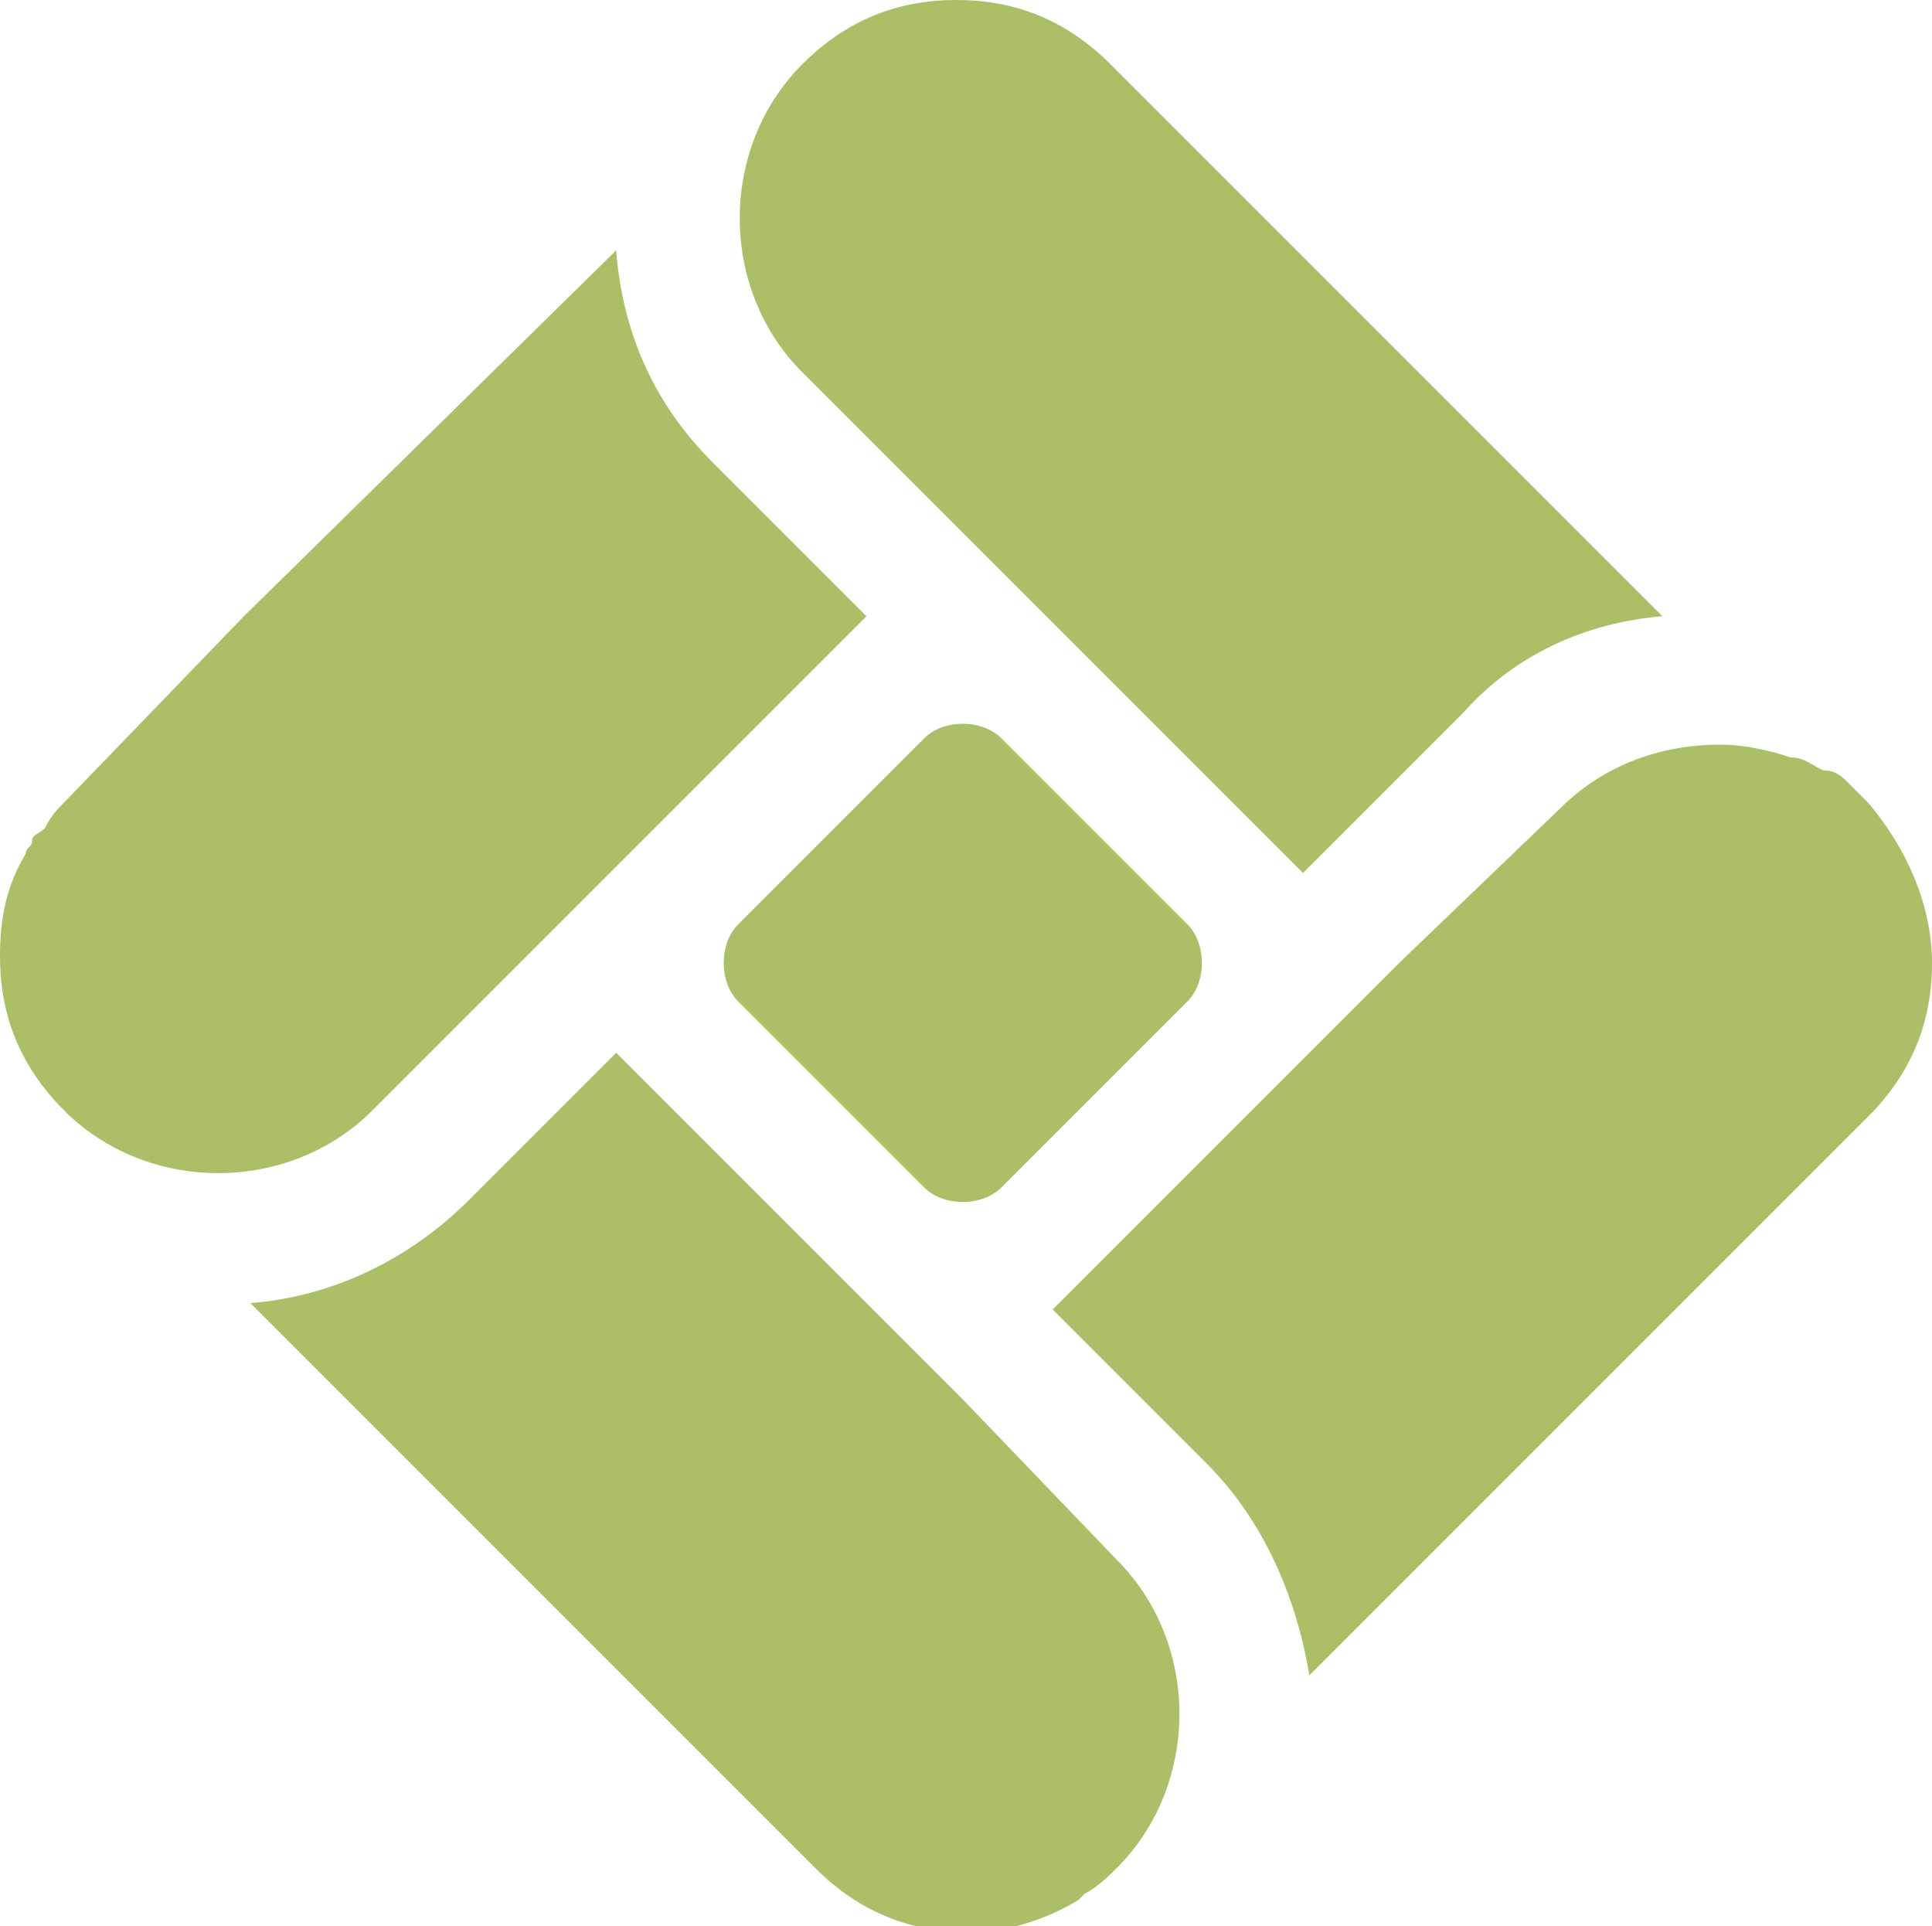
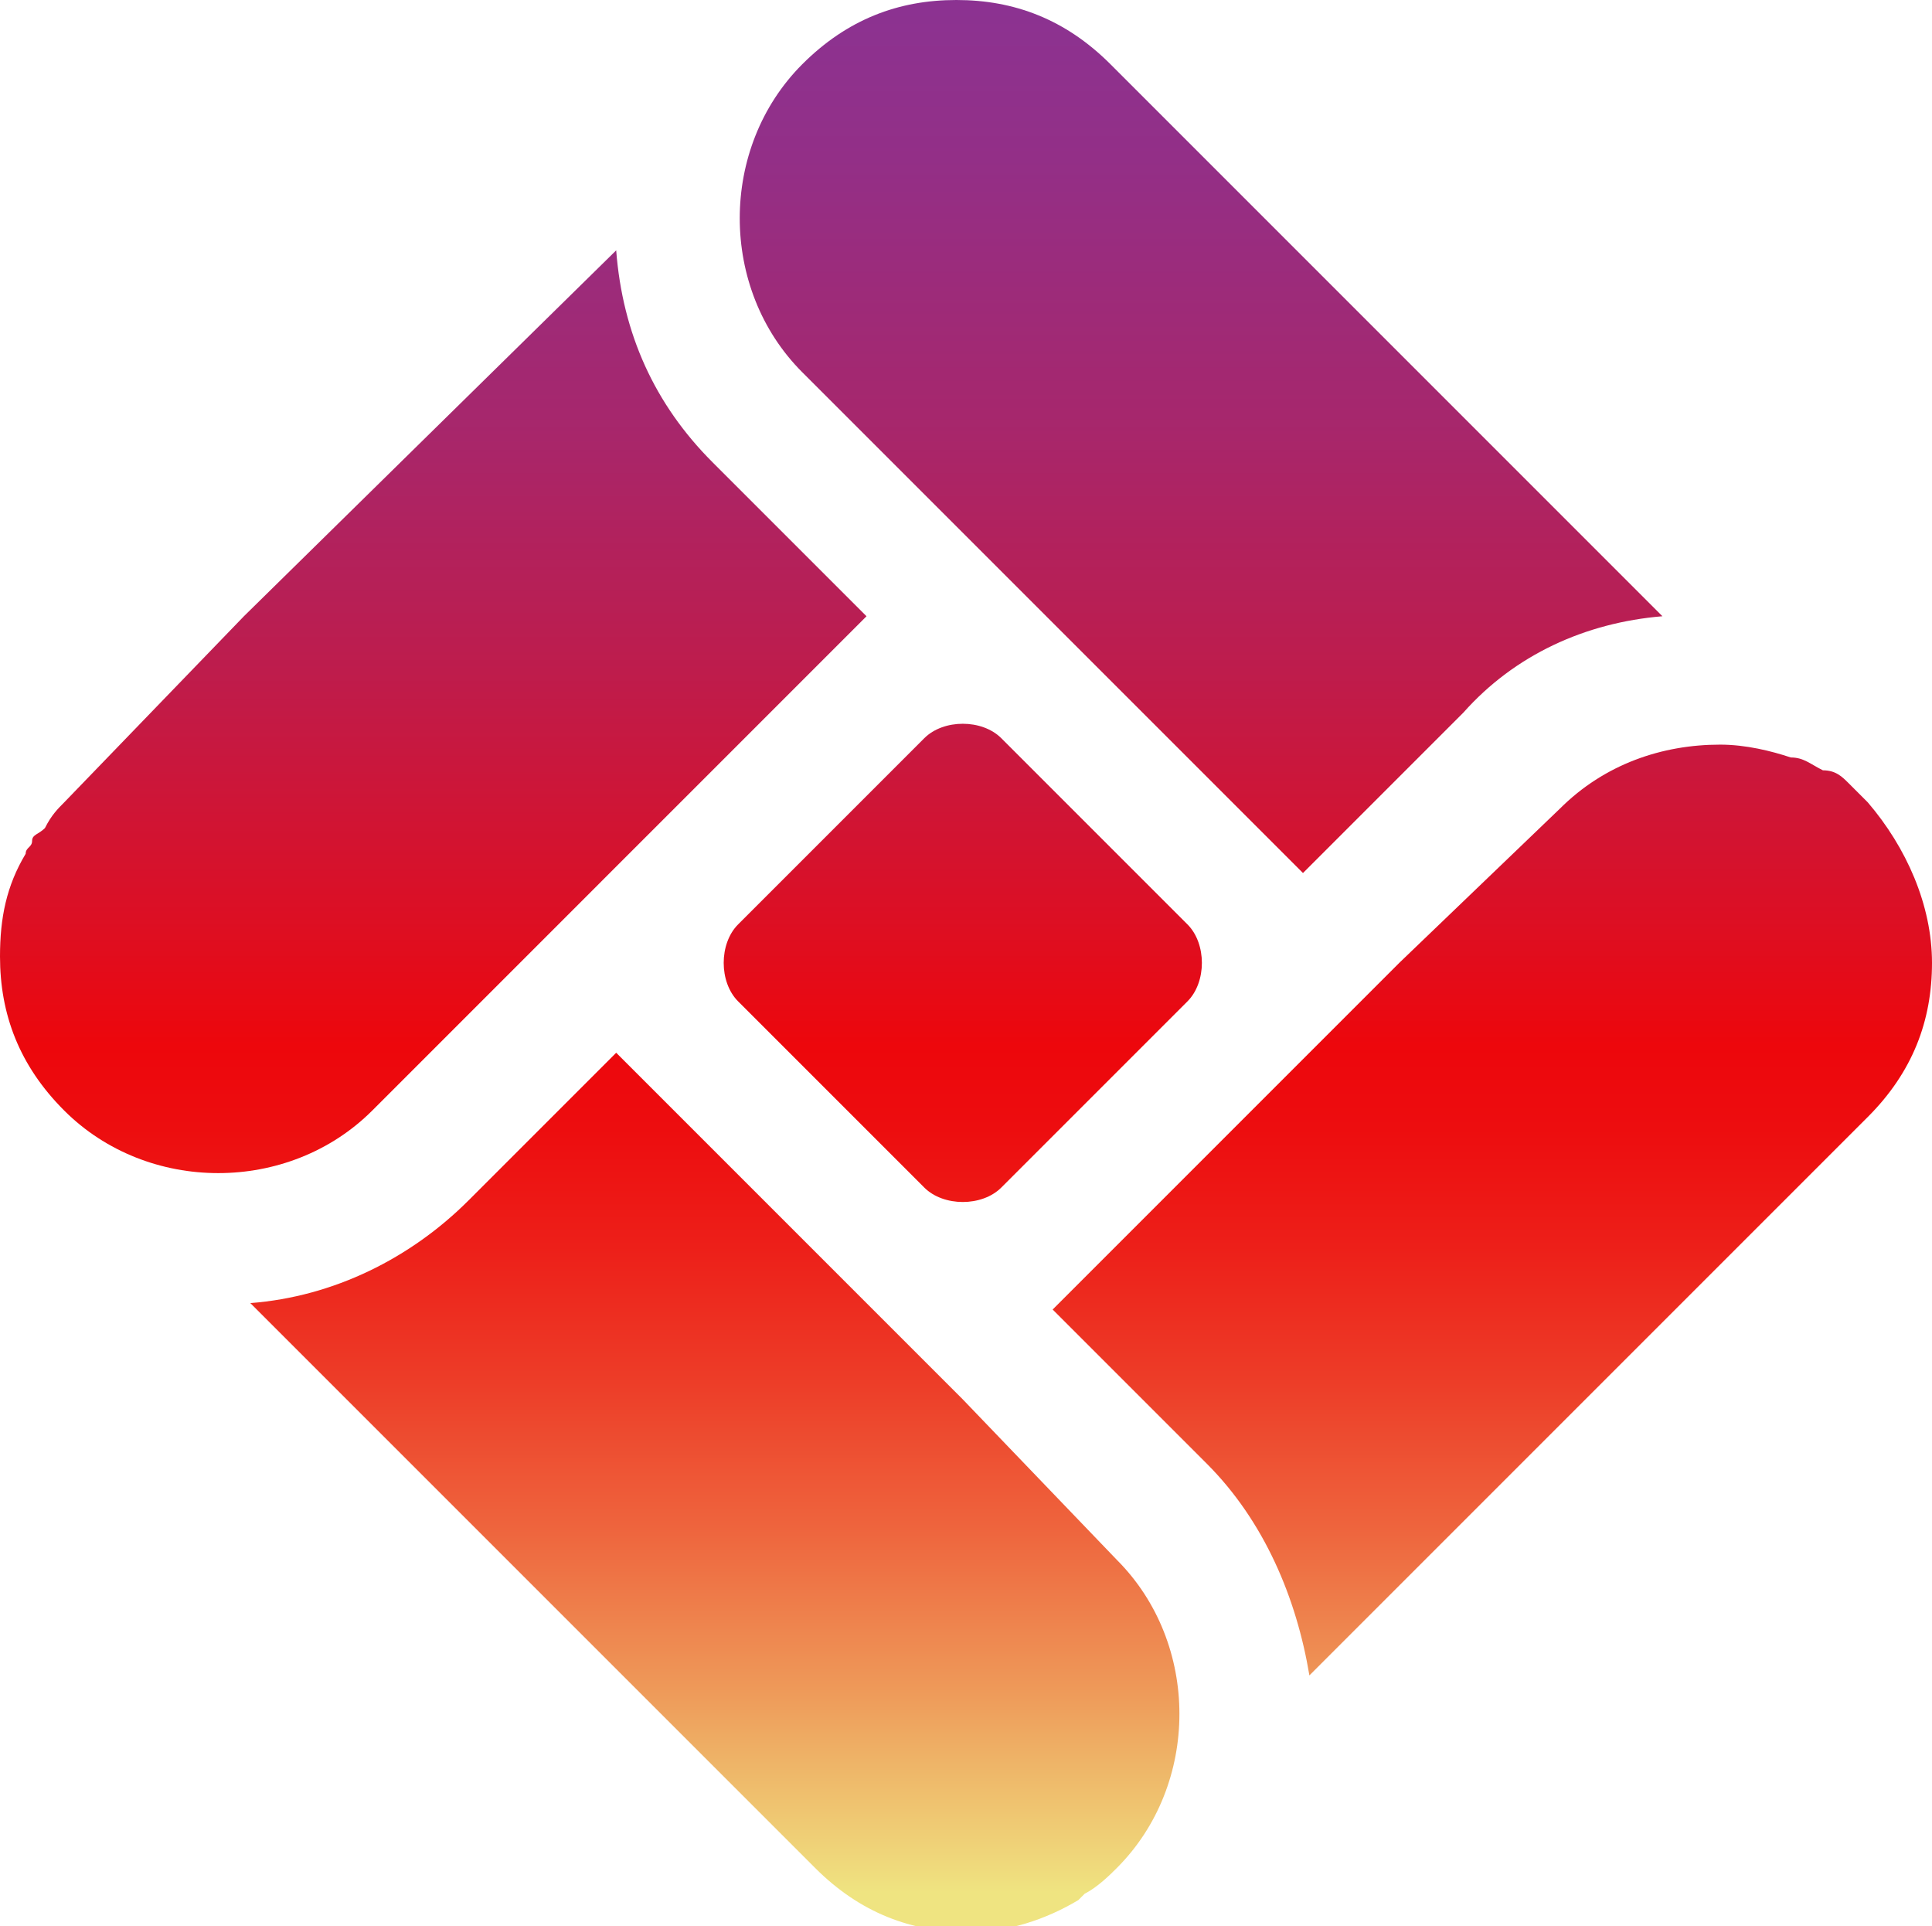
<svg xmlns="http://www.w3.org/2000/svg" version="1.1" id="Layer_1" x="0px" y="0px" viewBox="0 0 30.1 30" style="enable-background:new 0 0 30.1 30;" xml:space="preserve">
  <style type="text/css">
- 	.st0{fill:#2D2D2D;}
- 	.st1{fill:#ABC066;}
+ 	.st0{fill:url(#SVGID_1_);}
+ 	.st1{fill:url(#SVGID_00000046328069030397621520000001049831450485332388_);}
+ 	.st2{fill:url(#SVGID_00000006672170797240648400000017310847771235874206_);}
+ 	.st3{fill:url(#SVGID_00000086666569280918700710000003490051300526466227_);}
+ 	.st4{fill:url(#SVGID_00000136397350658558854100000001808392647513104789_);}
</style>
  <g>
-     <path class="st1" d="M14.9,8.2l1.4,1.4l4,4l2.5-2.5c0.8-0.9,1.9-1.4,3.1-1.5L20.3,4l-2.4-2.4L17.3,1c-0.7-0.7-1.5-1-2.4-1   c-0.9,0-1.7,0.3-2.4,1c-1.3,1.3-1.3,3.5,0,4.8L14.9,8.2z" />
-     <path class="st1" d="M8.1,15l1.4-1.4l4-4l-2.4-2.4c-0.9-0.9-1.4-2-1.5-3.3L3.8,9.6L1,12.5c-0.1,0.1-0.2,0.2-0.3,0.4   C0.6,13,0.5,13,0.5,13.1c0,0.1-0.1,0.1-0.1,0.2c-0.3,0.5-0.4,1-0.4,1.6c0,0.9,0.3,1.7,1,2.4c1.3,1.3,3.5,1.3,4.8,0L8.1,15z" />
-     <path class="st1" d="M29.1,12.5c-0.1-0.1-0.2-0.2-0.3-0.3c-0.1-0.1-0.2-0.2-0.4-0.2c-0.2-0.1-0.3-0.2-0.5-0.2   c-0.3-0.1-0.7-0.2-1.1-0.2c-0.9,0-1.8,0.3-2.5,1L21.8,15l-1.4,1.4l-4,4l2.4,2.4c0.9,0.9,1.4,2.1,1.6,3.3l0,0v0l5.7-5.7l3-3   c0.7-0.7,1-1.5,1-2.4C30.1,14.1,29.7,13.2,29.1,12.5z" />
-     <path class="st1" d="M15,21.8l-1.4-1.4l-4-4l-2.3,2.3c-0.9,0.9-2.1,1.5-3.4,1.6l5.9,5.9l2.9,2.9c0.7,0.7,1.5,1,2.4,1   c0.6,0,1.2-0.2,1.7-0.5h0c0,0,0,0,0,0c0,0,0.1-0.1,0.1-0.1c0.2-0.1,0.4-0.3,0.5-0.4c1.3-1.3,1.3-3.5,0-4.8L15,21.8z" />
-     <path class="st1" d="M14.4,11.5l-2.9,2.9c-0.3,0.3-0.3,0.9,0,1.2l2.9,2.9c0.3,0.3,0.9,0.3,1.2,0l2.9-2.9c0.3-0.3,0.3-0.9,0-1.2   l-2.9-2.9C15.3,11.2,14.7,11.2,14.4,11.5z" />
+     <linearGradient id="SVGID_1_" gradientUnits="userSpaceOnUse" x1="18.712" y1="-10.87" x2="18.712" y2="37.279">
+       <stop offset="0" style="stop-color:#7B3AA8" />
+       <stop offset="0.1" style="stop-color:#7E39A4" />
+       <stop offset="0.19" style="stop-color:#863599" />
+       <stop offset="0.277" style="stop-color:#932F87" />
+       <stop offset="0.36" style="stop-color:#A6276D" />
+       <stop offset="0.443" style="stop-color:#BE1C4C" />
+       <stop offset="0.522" style="stop-color:#DC0F24" />
+       <stop offset="0.564" style="stop-color:#ED070C" />
+       <stop offset="0.591" style="stop-color:#ED0D0F" />
+       <stop offset="0.629" style="stop-color:#ED1F19" />
+       <stop offset="0.673" style="stop-color:#ED3D28" />
+       <stop offset="0.722" style="stop-color:#EE663E" />
+       <stop offset="0.774" style="stop-color:#EE9B5A" />
+       <stop offset="0.83" style="stop-color:#EFDA7C" />
+       <stop offset="0.838" style="stop-color:#EFE481" />
+     </linearGradient>
+     <path style="fill:url(#SVGID_1_);" d="M14.9,8.2l1.4,1.4l4,4l2.5-2.5c0.8-0.9,1.9-1.4,3.1-1.5L20.3,4l-2.4-2.4L17.3,1c-0.7-0.7-1.5-1-2.4-1   c-0.9,0-1.7,0.3-2.4,1c-1.3,1.3-1.3,3.5,0,4.8L14.9,8.2z" />
+     <linearGradient id="SVGID_00000033341677690405189900000015669015550395162552_" gradientUnits="userSpaceOnUse" x1="6.75" y1="-10.87" x2="6.75" y2="37.279">
+       <stop offset="0" style="stop-color:#7B3AA8" />
+       <stop offset="0.1" style="stop-color:#7E39A4" />
+       <stop offset="0.19" style="stop-color:#863599" />
+       <stop offset="0.277" style="stop-color:#932F87" />
+       <stop offset="0.36" style="stop-color:#A6276D" />
+       <stop offset="0.443" style="stop-color:#BE1C4C" />
+       <stop offset="0.522" style="stop-color:#DC0F24" />
+       <stop offset="0.564" style="stop-color:#ED070C" />
+       <stop offset="0.591" style="stop-color:#ED0D0F" />
+       <stop offset="0.629" style="stop-color:#ED1F19" />
+       <stop offset="0.673" style="stop-color:#ED3D28" />
+       <stop offset="0.722" style="stop-color:#EE663E" />
+       <stop offset="0.774" style="stop-color:#EE9B5A" />
+       <stop offset="0.83" style="stop-color:#EFDA7C" />
+       <stop offset="0.838" style="stop-color:#EFE481" />
+     </linearGradient>
+     <path style="fill:url(#SVGID_00000033341677690405189900000015669015550395162552_);" d="M8.1,15l1.4-1.4l4-4l-2.4-2.4   c-0.9-0.9-1.4-2-1.5-3.3L3.8,9.6L1,12.5c-0.1,0.1-0.2,0.2-0.3,0.4C0.6,13,0.5,13,0.5,13.1c0,0.1-0.1,0.1-0.1,0.2   c-0.3,0.5-0.4,1-0.4,1.6c0,0.9,0.3,1.7,1,2.4c1.3,1.3,3.5,1.3,4.8,0L8.1,15z" />
+     <linearGradient id="SVGID_00000121973922942032136600000017429745035652171173_" gradientUnits="userSpaceOnUse" x1="23.25" y1="-10.87" x2="23.25" y2="37.279">
+       <stop offset="0" style="stop-color:#7B3AA8" />
+       <stop offset="0.1" style="stop-color:#7E39A4" />
+       <stop offset="0.19" style="stop-color:#863599" />
+       <stop offset="0.277" style="stop-color:#932F87" />
+       <stop offset="0.36" style="stop-color:#A6276D" />
+       <stop offset="0.443" style="stop-color:#BE1C4C" />
+       <stop offset="0.522" style="stop-color:#DC0F24" />
+       <stop offset="0.564" style="stop-color:#ED070C" />
+       <stop offset="0.591" style="stop-color:#ED0D0F" />
+       <stop offset="0.629" style="stop-color:#ED1F19" />
+       <stop offset="0.673" style="stop-color:#ED3D28" />
+       <stop offset="0.722" style="stop-color:#EE663E" />
+       <stop offset="0.774" style="stop-color:#EE9B5A" />
+       <stop offset="0.83" style="stop-color:#EFDA7C" />
+       <stop offset="0.838" style="stop-color:#EFE481" />
+     </linearGradient>
+     <path style="fill:url(#SVGID_00000121973922942032136600000017429745035652171173_);" d="M29.1,12.5c-0.1-0.1-0.2-0.2-0.3-0.3   c-0.1-0.1-0.2-0.2-0.4-0.2c-0.2-0.1-0.3-0.2-0.5-0.2c-0.3-0.1-0.7-0.2-1.1-0.2c-0.9,0-1.8,0.3-2.5,1L21.8,15l-1.4,1.4l-4,4l2.4,2.4   c0.9,0.9,1.4,2.1,1.6,3.3l5.7-5.7l3-3c0.7-0.7,1-1.5,1-2.4S29.7,13.2,29.1,12.5z" />
+     <linearGradient id="SVGID_00000163053607140377563230000011371557484571672198_" gradientUnits="userSpaceOnUse" x1="11.137" y1="-10.87" x2="11.137" y2="37.279">
+       <stop offset="0" style="stop-color:#7B3AA8" />
+       <stop offset="0.1" style="stop-color:#7E39A4" />
+       <stop offset="0.19" style="stop-color:#863599" />
+       <stop offset="0.277" style="stop-color:#932F87" />
+       <stop offset="0.36" style="stop-color:#A6276D" />
+       <stop offset="0.443" style="stop-color:#BE1C4C" />
+       <stop offset="0.522" style="stop-color:#DC0F24" />
+       <stop offset="0.564" style="stop-color:#ED070C" />
+       <stop offset="0.591" style="stop-color:#ED0D0F" />
+       <stop offset="0.629" style="stop-color:#ED1F19" />
+       <stop offset="0.673" style="stop-color:#ED3D28" />
+       <stop offset="0.722" style="stop-color:#EE663E" />
+       <stop offset="0.774" style="stop-color:#EE9B5A" />
+       <stop offset="0.83" style="stop-color:#EFDA7C" />
+       <stop offset="0.838" style="stop-color:#EFE481" />
+     </linearGradient>
+     <path style="fill:url(#SVGID_00000163053607140377563230000011371557484571672198_);" d="M15,21.8l-1.4-1.4l-4-4l-2.3,2.3   c-0.9,0.9-2.1,1.5-3.4,1.6l5.9,5.9l2.9,2.9c0.7,0.7,1.5,1,2.4,1c0.6,0,1.2-0.2,1.7-0.5l0.1-0.1c0.2-0.1,0.4-0.3,0.5-0.4   c1.3-1.3,1.3-3.5,0-4.8L15,21.8z" />
+     <linearGradient id="SVGID_00000157277522284078657560000013837370176982470537_" gradientUnits="userSpaceOnUse" x1="15" y1="-10.87" x2="15" y2="37.279">
+       <stop offset="0" style="stop-color:#7B3AA8" />
+       <stop offset="0.1" style="stop-color:#7E39A4" />
+       <stop offset="0.19" style="stop-color:#863599" />
+       <stop offset="0.277" style="stop-color:#932F87" />
+       <stop offset="0.36" style="stop-color:#A6276D" />
+       <stop offset="0.443" style="stop-color:#BE1C4C" />
+       <stop offset="0.522" style="stop-color:#DC0F24" />
+       <stop offset="0.564" style="stop-color:#ED070C" />
+       <stop offset="0.591" style="stop-color:#ED0D0F" />
+       <stop offset="0.629" style="stop-color:#ED1F19" />
+       <stop offset="0.673" style="stop-color:#ED3D28" />
+       <stop offset="0.722" style="stop-color:#EE663E" />
+       <stop offset="0.774" style="stop-color:#EE9B5A" />
+       <stop offset="0.83" style="stop-color:#EFDA7C" />
+       <stop offset="0.838" style="stop-color:#EFE481" />
+     </linearGradient>
+     <path style="fill:url(#SVGID_00000157277522284078657560000013837370176982470537_);" d="M14.4,11.5l-2.9,2.9   c-0.3,0.3-0.3,0.9,0,1.2l2.9,2.9c0.3,0.3,0.9,0.3,1.2,0l2.9-2.9c0.3-0.3,0.3-0.9,0-1.2l-2.9-2.9C15.3,11.2,14.7,11.2,14.4,11.5z" />
  </g>
</svg>
